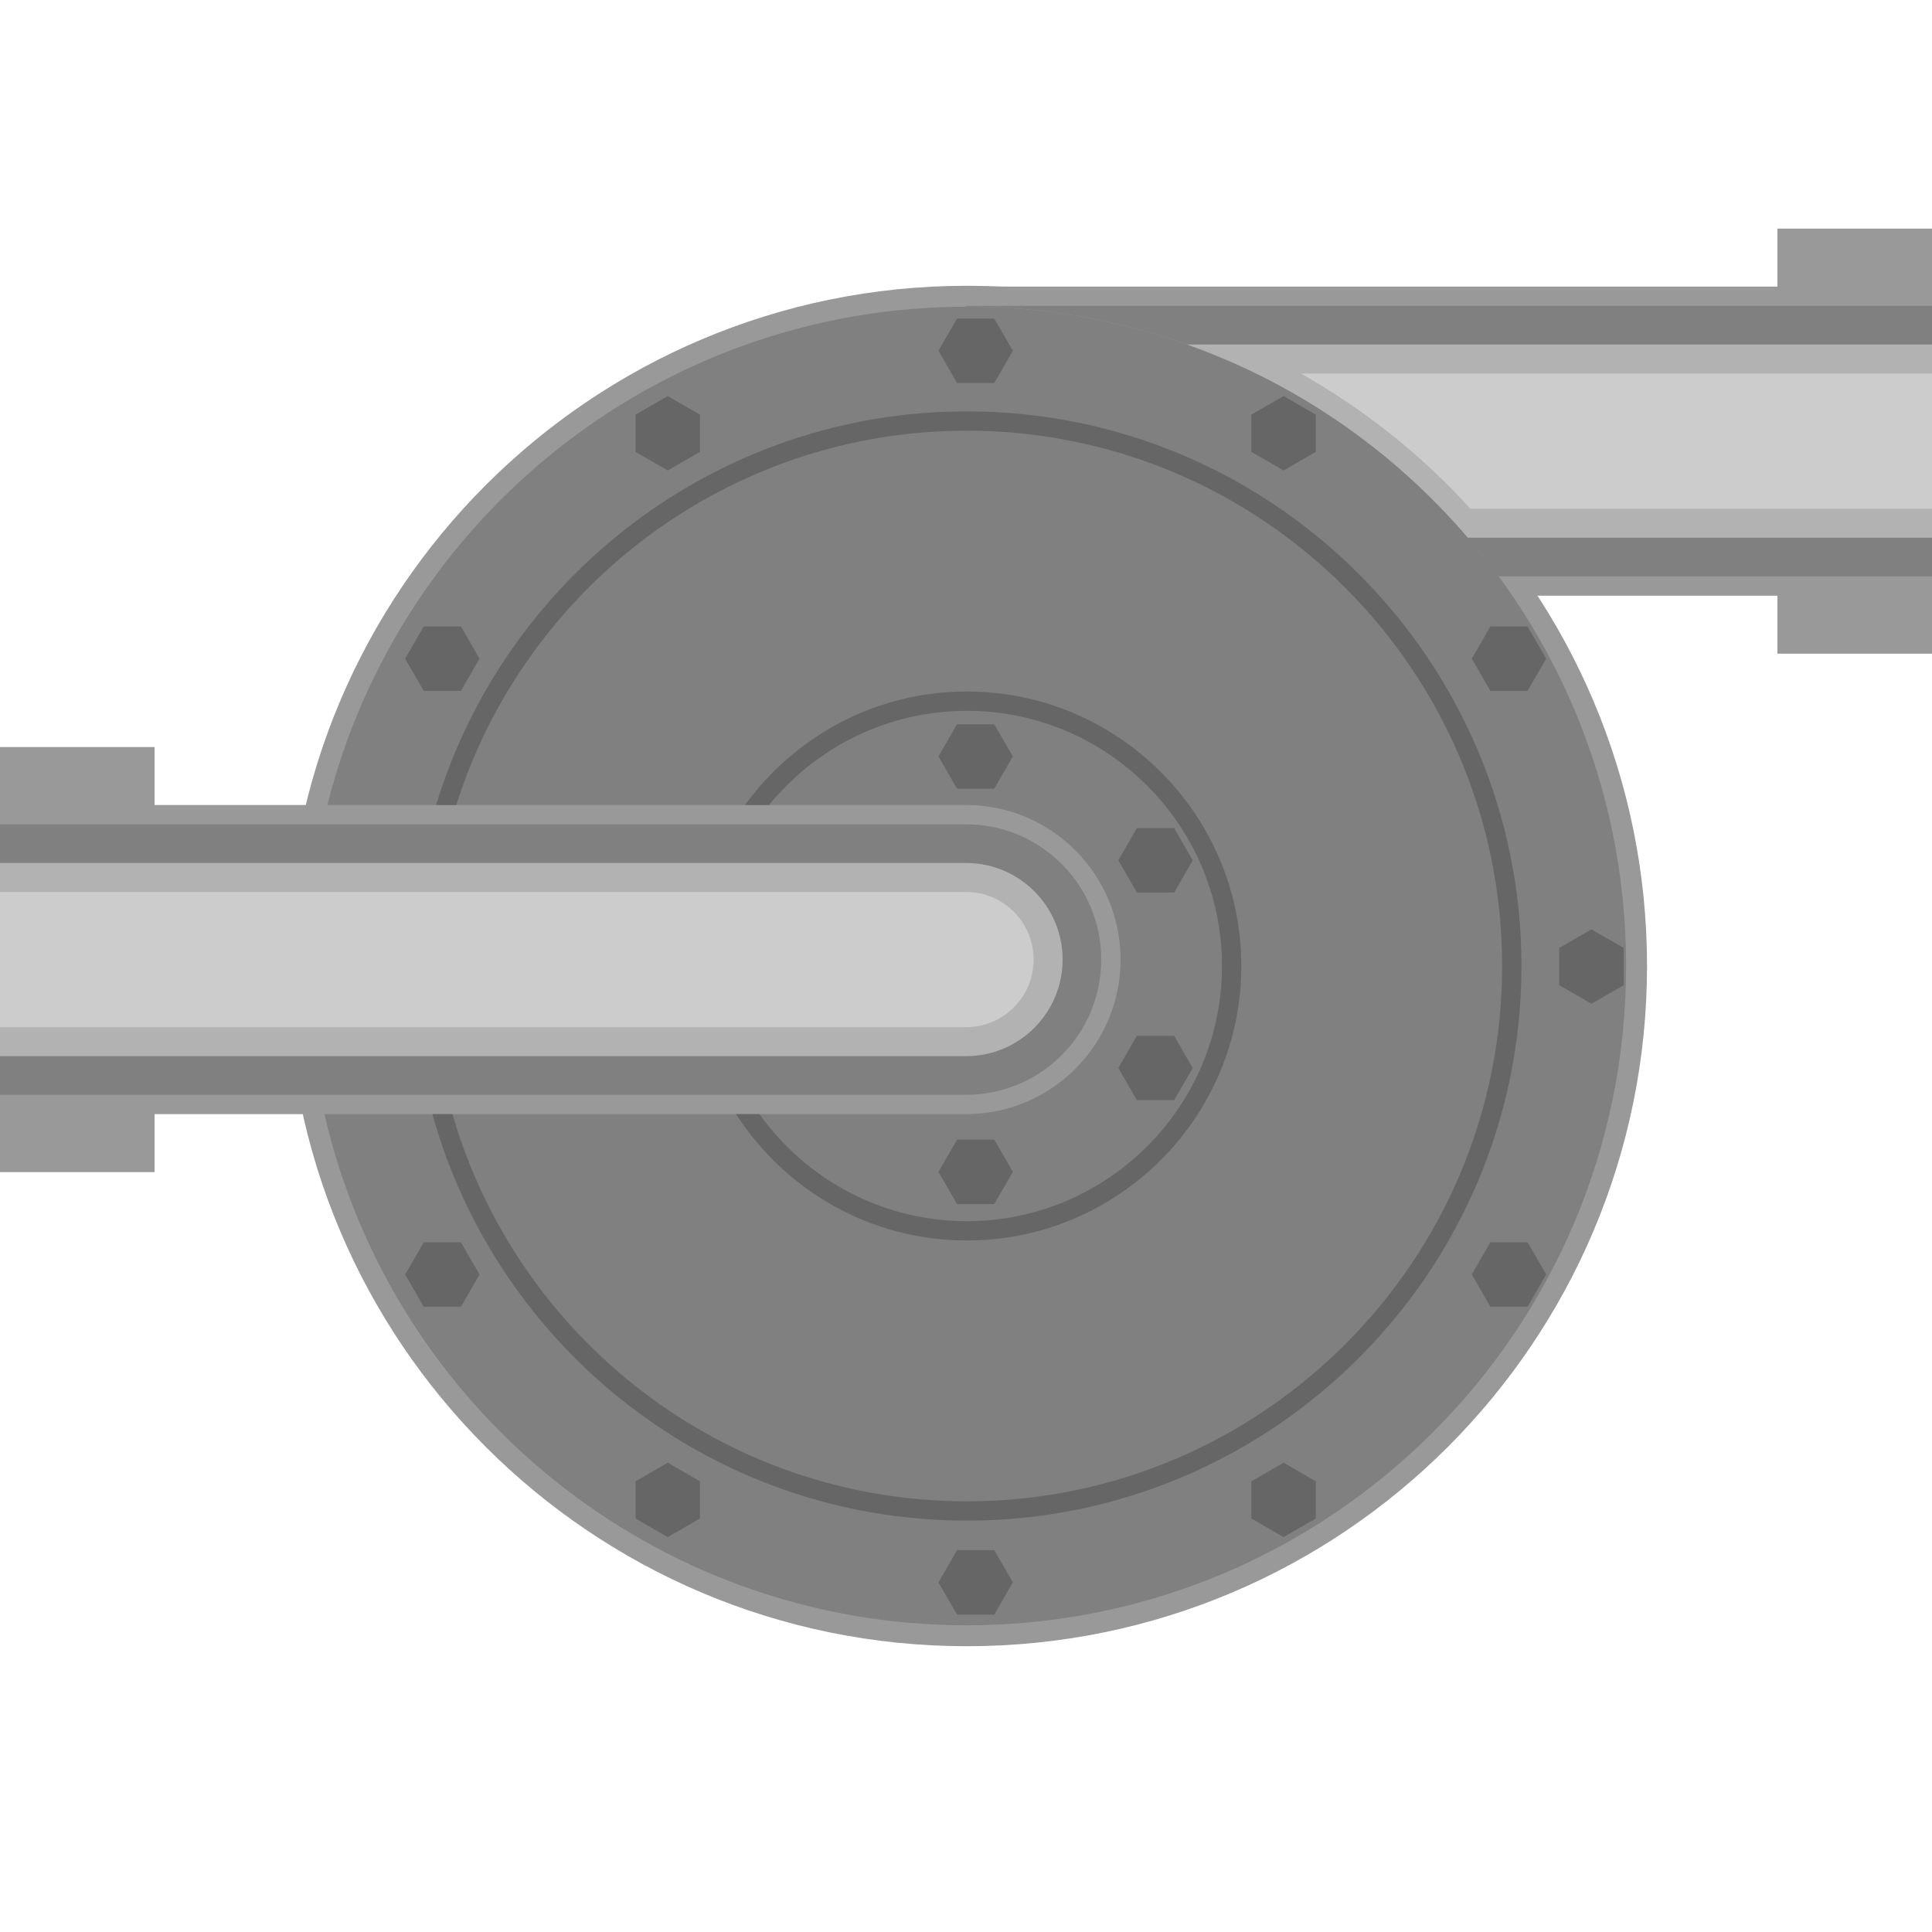
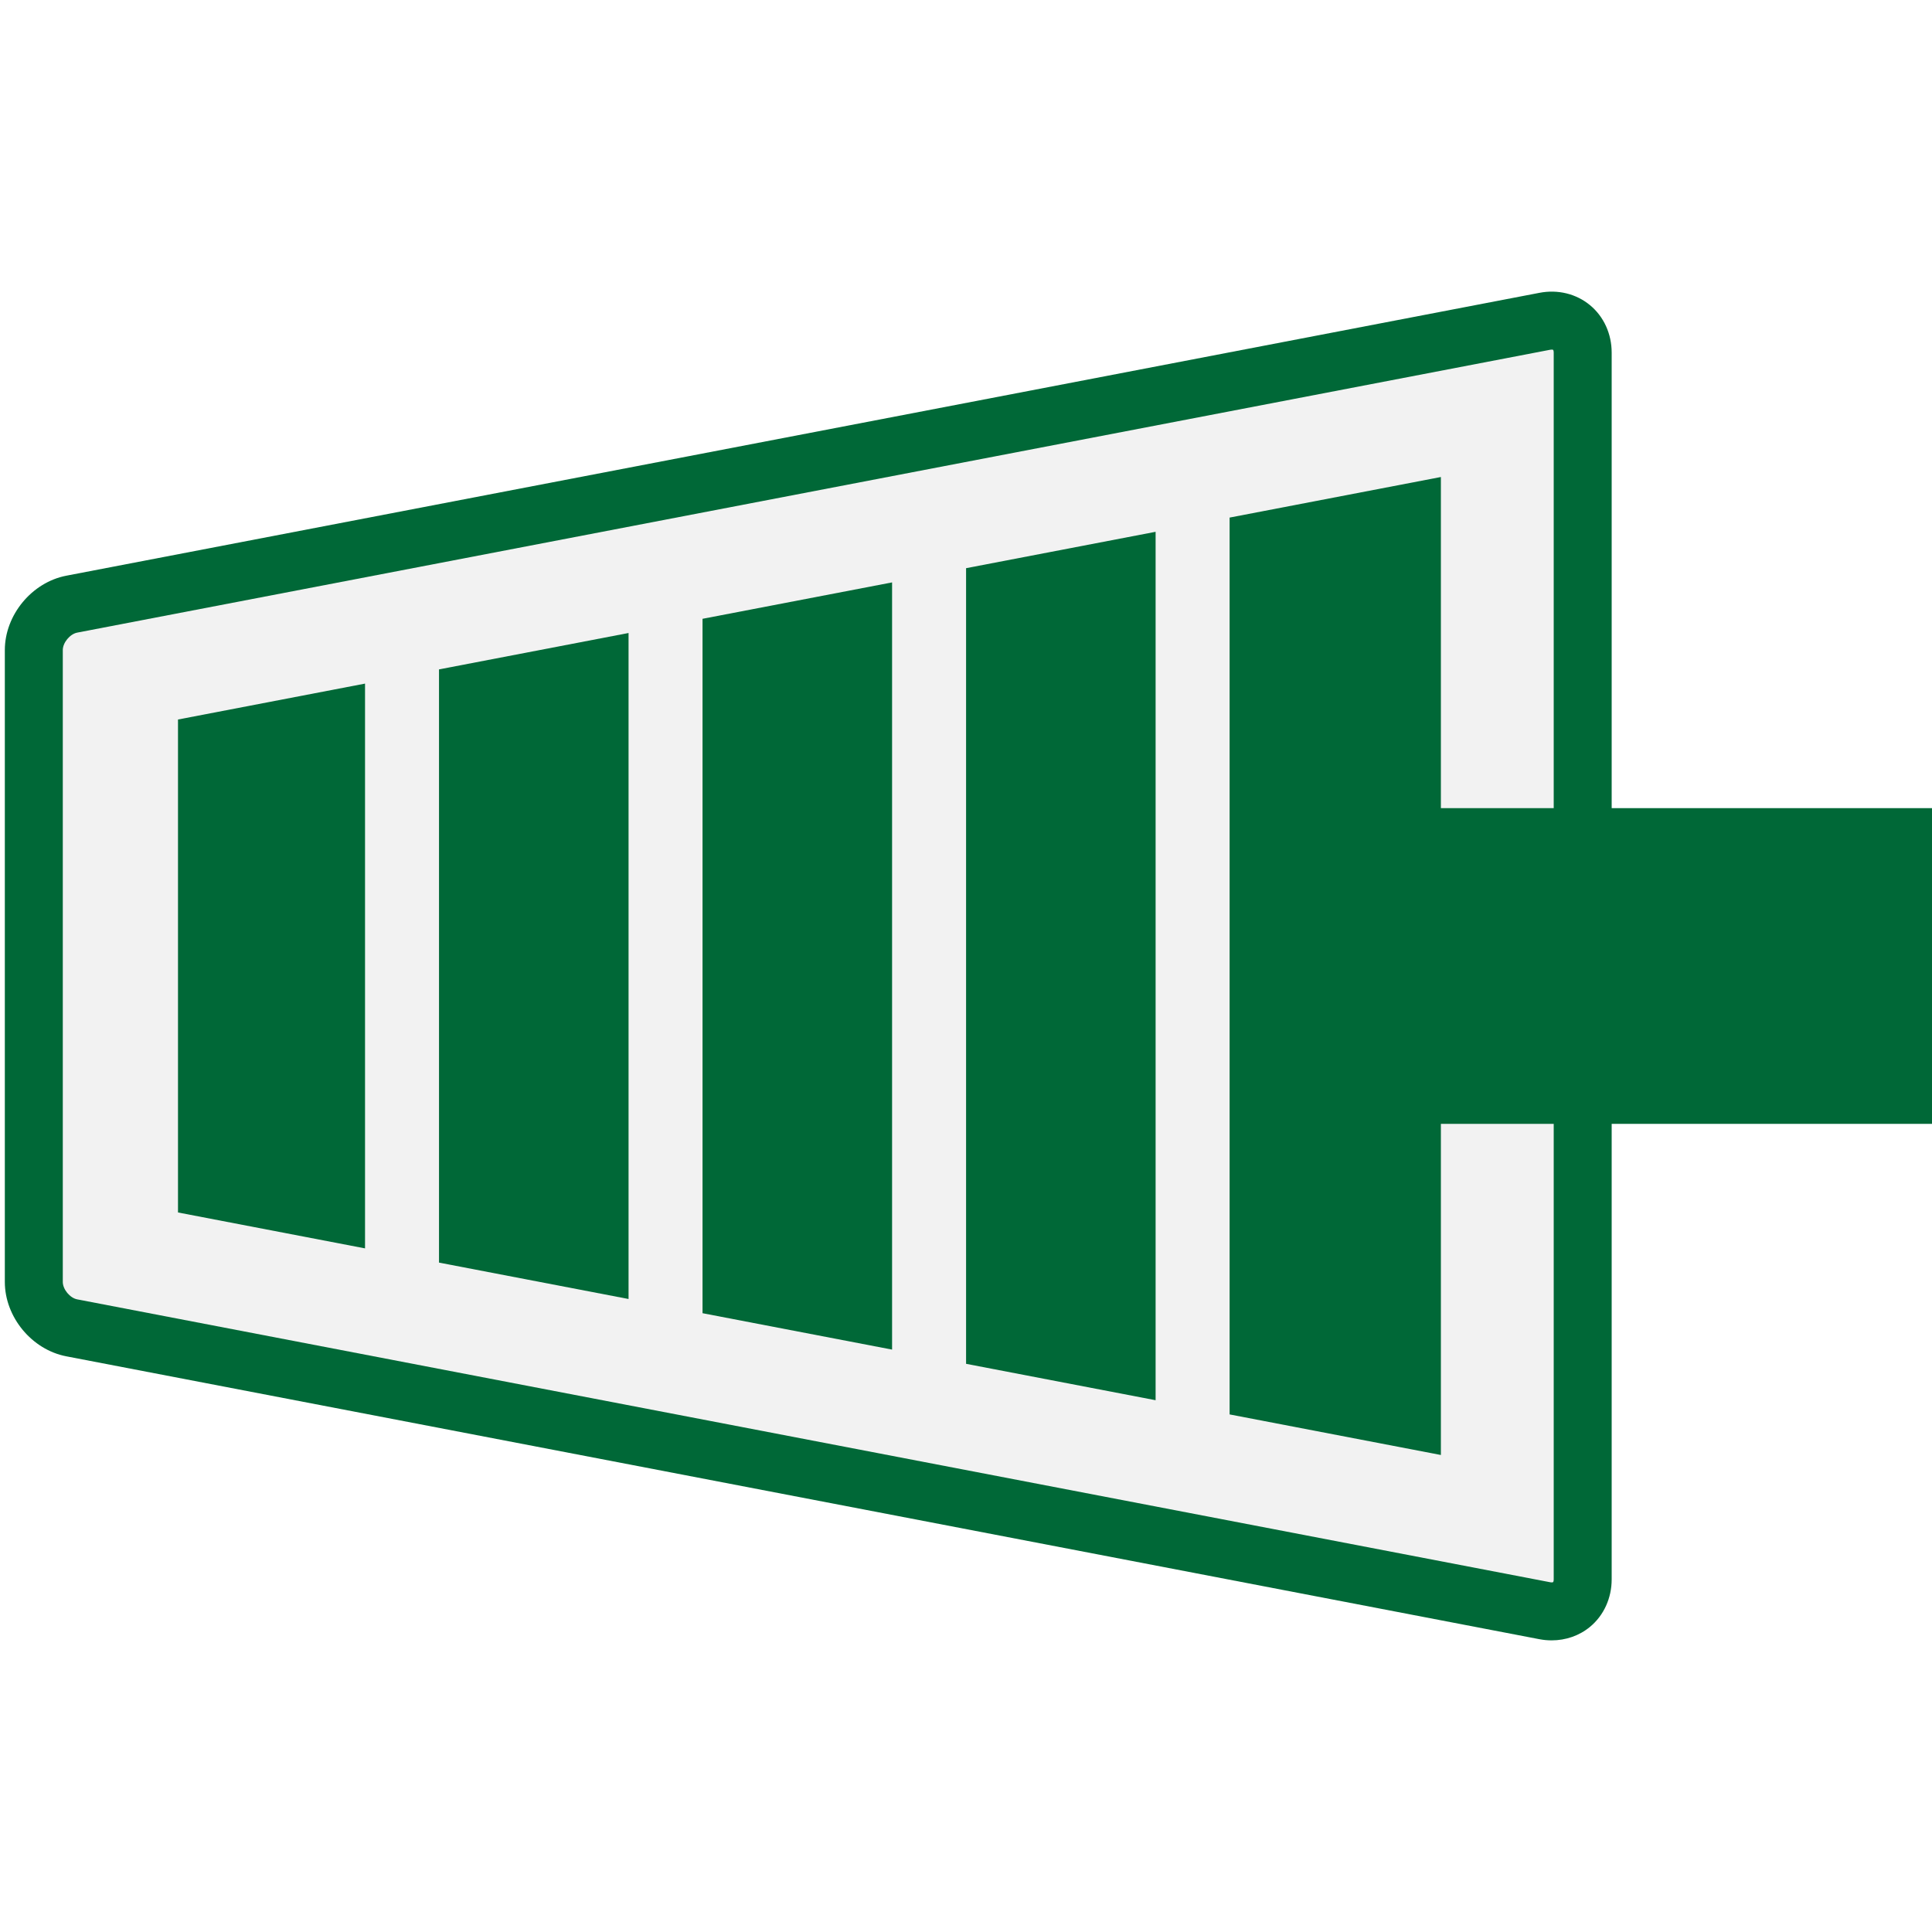
- <svg xmlns="http://www.w3.org/2000/svg" version="1.1" id="Layer_1" viewBox="0 0 100 100" xml:space="preserve">
-   <g>
-     <g id="shape">
-       <circle fill="#999" cx="50.042" cy="50" r="35.208" />
-       <rect x="50" y="14.833" fill="#999" width="50" height="16" />
-       <path fill="#999" d="M50,57.667H0v-16h50c4.418,0,8,3.582,8,8S54.418,57.667,50,57.667z" />
-       <path fill="#999" d="M8,60.667H0v-22h8" />
-       <rect x="92" y="11.833" fill="#999" width="8" height="22" />
-     </g>
-     <g id="dark">
-       <path fill="#808080" d="M50.042,15.875c-15.971,0-29.376,10.974-33.096,25.792H50c4.418,0,8,3.582,8,8s-3.582,8-8,8H16.792   c3.48,15.153,17.04,26.458,33.25,26.458c18.847,0,34.125-15.278,34.125-34.125C84.167,31.153,68.888,15.875,50.042,15.875z" />
-       <path fill="#808080" d="M50,56.667c3.866,0,7-3.134,7-7s-3.134-7-7-7H0v14C0,56.667,50,56.667,50,56.667z" />
-       <path fill="#808080" d="M50,15.833v0.043c0.014,0,0.028-0.001,0.042-0.001c11.301,0,21.314,5.497,27.524,13.958H100v-14H50z" />
-     </g>
-     <g id="light">
-       <path fill="#b2b2b2" d="M61.443,17.833c5.692,2.018,10.685,5.502,14.533,10H100v-10H61.443z" />
-       <path fill="#b2b2b2" d="M50,44.667H0v10c0,0,50,0,50,0c2.761,0,5-2.239,5-5C55,46.905,52.761,44.667,50,44.667z" />
-     </g>
-     <g id="shadow">
-       <path fill="#666" d="M50.042,21.292c-12.932,0-23.891,8.597-27.47,20.375h1.045c3.546-11.219,14.05-19.375,26.425-19.375   C65.32,22.292,77.75,34.722,77.75,50S65.32,77.708,50.042,77.708c-12.619,0-23.286-8.482-26.621-20.041h-1.04   c3.363,12.118,14.486,21.041,27.66,21.041C65.871,78.708,78.75,65.83,78.75,50S65.871,21.292,50.042,21.292z" />
-       <path fill="#666" d="M50.042,35.792c-4.72,0-8.898,2.323-11.483,5.875h1.247c2.424-2.972,6.111-4.875,10.236-4.875   c7.283,0,13.208,5.925,13.208,13.208s-5.926,13.208-13.208,13.208c-4.423,0-8.336-2.193-10.734-5.541h-1.209   c2.53,3.928,6.933,6.541,11.943,6.541c7.834,0,14.208-6.374,14.208-14.208C64.25,42.166,57.876,35.792,50.042,35.792z" />
-       <polygon fill="#666" points="51.463,16.488 52.426,18.155 51.463,19.823 49.537,19.823 48.574,18.155 49.537,16.488  " />
-       <polygon fill="#666" points="51.463,37.488 52.426,39.155 51.463,40.823 49.537,40.823 48.574,39.155 49.537,37.488  " />
-       <polygon fill="#666" points="51.463,58.988 52.426,60.655 51.463,62.323 49.537,62.323 48.574,60.655 49.537,58.988  " />
-       <polygon fill="#666" points="58.847,53.613 60.773,53.613 61.735,55.28 60.773,56.948 58.847,56.948 57.884,55.28  " />
-       <polygon fill="#666" points="57.884,44.53 58.847,42.863 60.773,42.863 61.735,44.53 60.773,46.198 58.847,46.198  " />
-       <polygon fill="#666" points="51.463,80.238 52.426,81.905 51.463,83.573 49.537,83.573 48.574,81.905 49.537,80.238  " />
-       <polygon fill="#666" points="34.563,20.5 36.23,21.463 36.23,23.389 34.563,24.351 32.895,23.389 32.895,21.463  " />
-       <polygon fill="#666" points="66.438,75.709 68.105,76.672 68.105,78.598 66.438,79.56 64.77,78.598 64.77,76.672  " />
-       <polygon fill="#666" points="21.933,32.425 23.858,32.425 24.821,34.093 23.858,35.76 21.933,35.76 20.97,34.093  " />
-       <polygon fill="#666" points="77.142,64.3 79.067,64.3 80.03,65.968 79.067,67.635 77.142,67.635 76.179,65.968  " />
-       <polygon fill="#666" points="80.707,49.067 82.375,48.105 84.043,49.067 84.043,50.993 82.375,51.956 80.707,50.993  " />
-       <polygon fill="#666" points="20.97,65.968 21.933,64.3 23.858,64.3 24.821,65.968 23.858,67.635 21.933,67.635  " />
-       <polygon fill="#666" points="76.179,34.093 77.142,32.425 79.067,32.425 80.03,34.093 79.067,35.76 77.142,35.76  " />
-       <polygon fill="#666" points="32.895,78.598 32.895,76.672 34.563,75.709 36.23,76.672 36.23,78.598 34.563,79.56  " />
-       <polygon fill="#666" points="64.77,23.389 64.77,21.463 66.438,20.5 68.105,21.463 68.105,23.389 66.438,24.351  " />
-     </g>
-     <g id="hlight">
-       <path fill="#ccc" d="M50,53.167H0v-7h50c1.933,0,3.5,1.567,3.5,3.5C53.5,51.6,51.933,53.167,50,53.167z" />
-       <path fill="#ccc" d="M67.332,19.333c3.289,1.858,6.254,4.223,8.777,7H100v-7H67.332z" />
+ <svg xmlns="http://www.w3.org/2000/svg" version="1.1" id="Layer_1" x="0px" y="0px" viewBox="0 0 100 100" xml:space="preserve">
+   <g id="frame">
+     <g id="frame_1_">
+       <rect fill="none" width="100" height="100" />
    </g>
  </g>
+   <g id="shape">
+     <path fill="#006837" d="M80.313,84.905c-0.211,0-0.425-0.02-0.639-0.061L3.432,70.203c-1.784-0.342-3.182-2.032-3.182-3.85V33.649   c0-1.817,1.398-3.508,3.182-3.851l76.241-14.64c0.957-0.188,1.913,0.048,2.625,0.637c0.713,0.589,1.122,1.484,1.122,2.458v63.494   c0,0.973-0.409,1.869-1.121,2.458C81.746,84.663,81.046,84.905,80.313,84.905z" />
+   </g>
+   <g id="radial">
+ </g>
+   <g id="linear">
+ </g>
+   <g id="light">
+     <path fill="#F2F2F2" d="M80.319,18.095c-0.021,0-0.047,0.002-0.08,0.008L3.997,32.744C3.62,32.816,3.25,33.264,3.25,33.648v32.704   c0,0.384,0.37,0.832,0.747,0.903l76.242,14.642c0.094,0.017,0.142,0.001,0.149-0.005c0.007-0.006,0.032-0.047,0.032-0.146V18.253   c0-0.098-0.025-0.14-0.032-0.145C80.384,18.104,80.362,18.095,80.319,18.095z" />
+   </g>
+   <g id="dark">
+     <polygon fill="#006837" points="22.723,65.352 32.534,67.236 32.534,32.764 22.723,34.648  " />
+     <polygon fill="#006837" points="46.174,30.145 36.363,32.029 36.363,67.971 46.174,69.855  " />
+     <polygon fill="#006837" points="74.58,41.83 74.58,24.69 63.644,26.79 63.644,73.21 74.58,75.31 74.58,58.17 100.25,58.17    100.25,41.83  " />
+     <polygon fill="#006837" points="18.894,35.383 9.213,37.242 9.213,62.757 18.894,64.616  " />
+     <polygon fill="#006837" points="59.814,27.526 50.004,29.409 50.004,70.591 59.814,72.475  " />
+   </g>
+   <g id="shadow" display="none">
+ </g>
+   <g id="hlight" display="none">
+ </g>
</svg>
